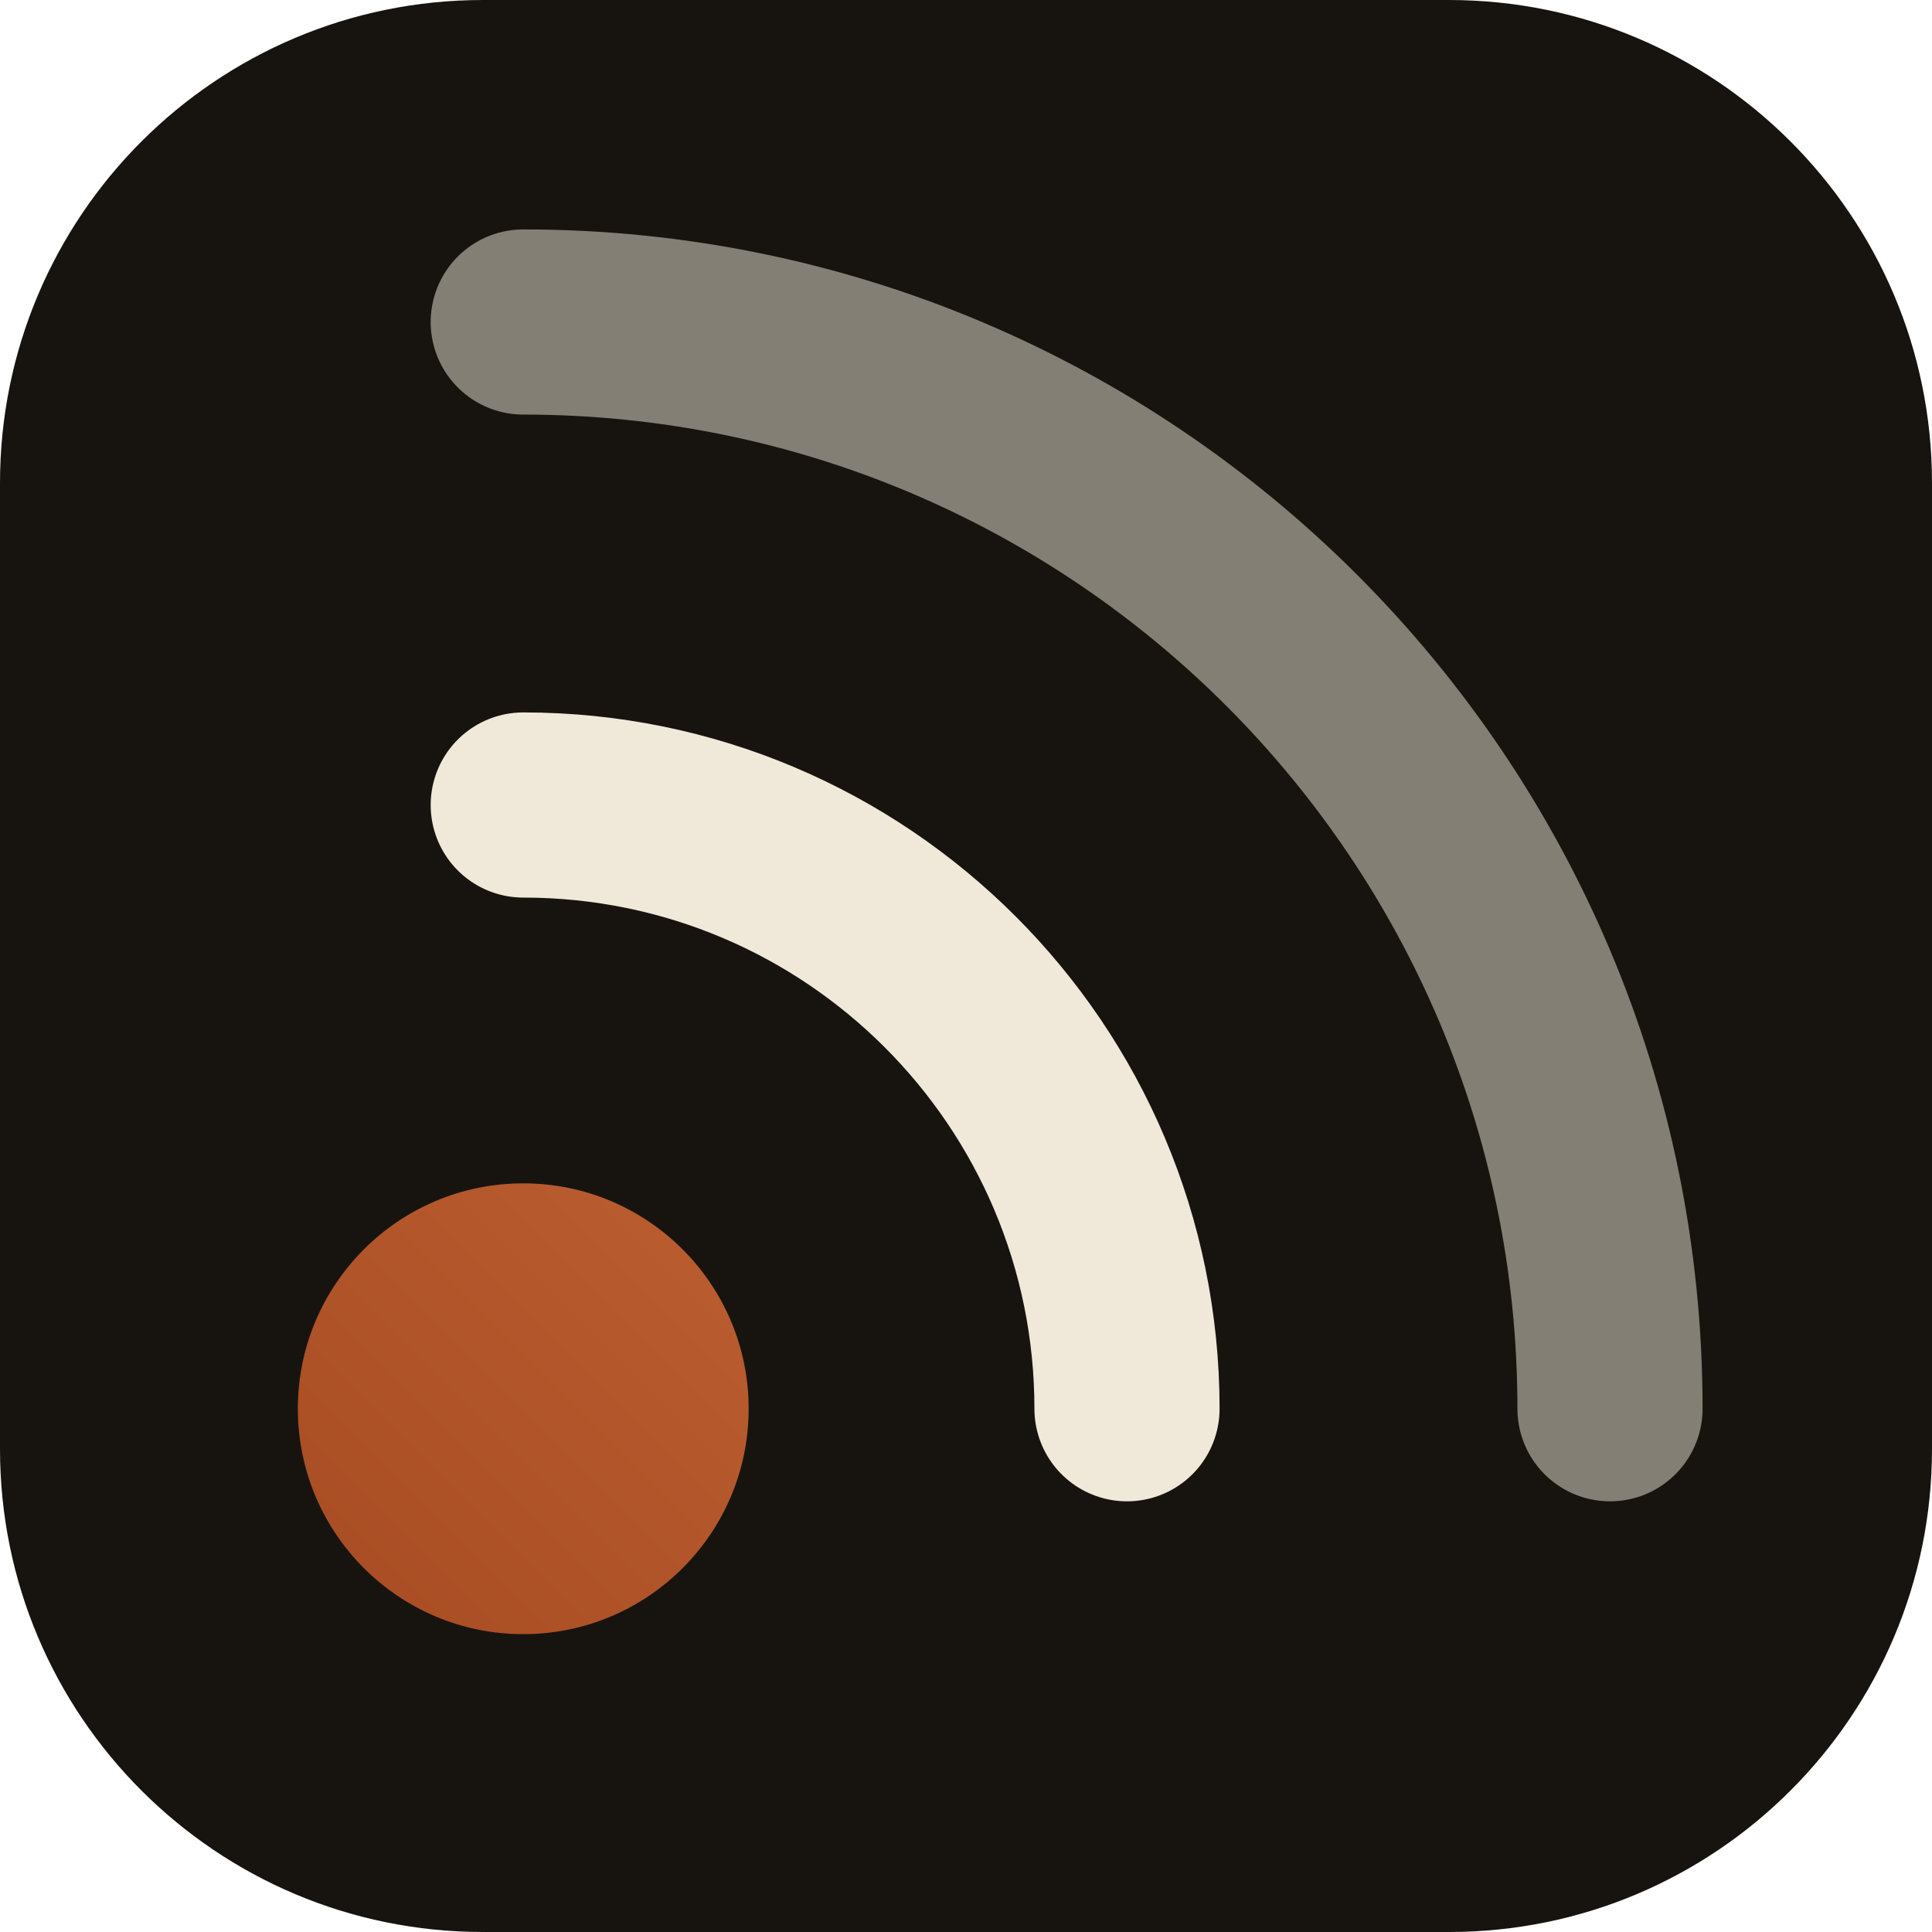
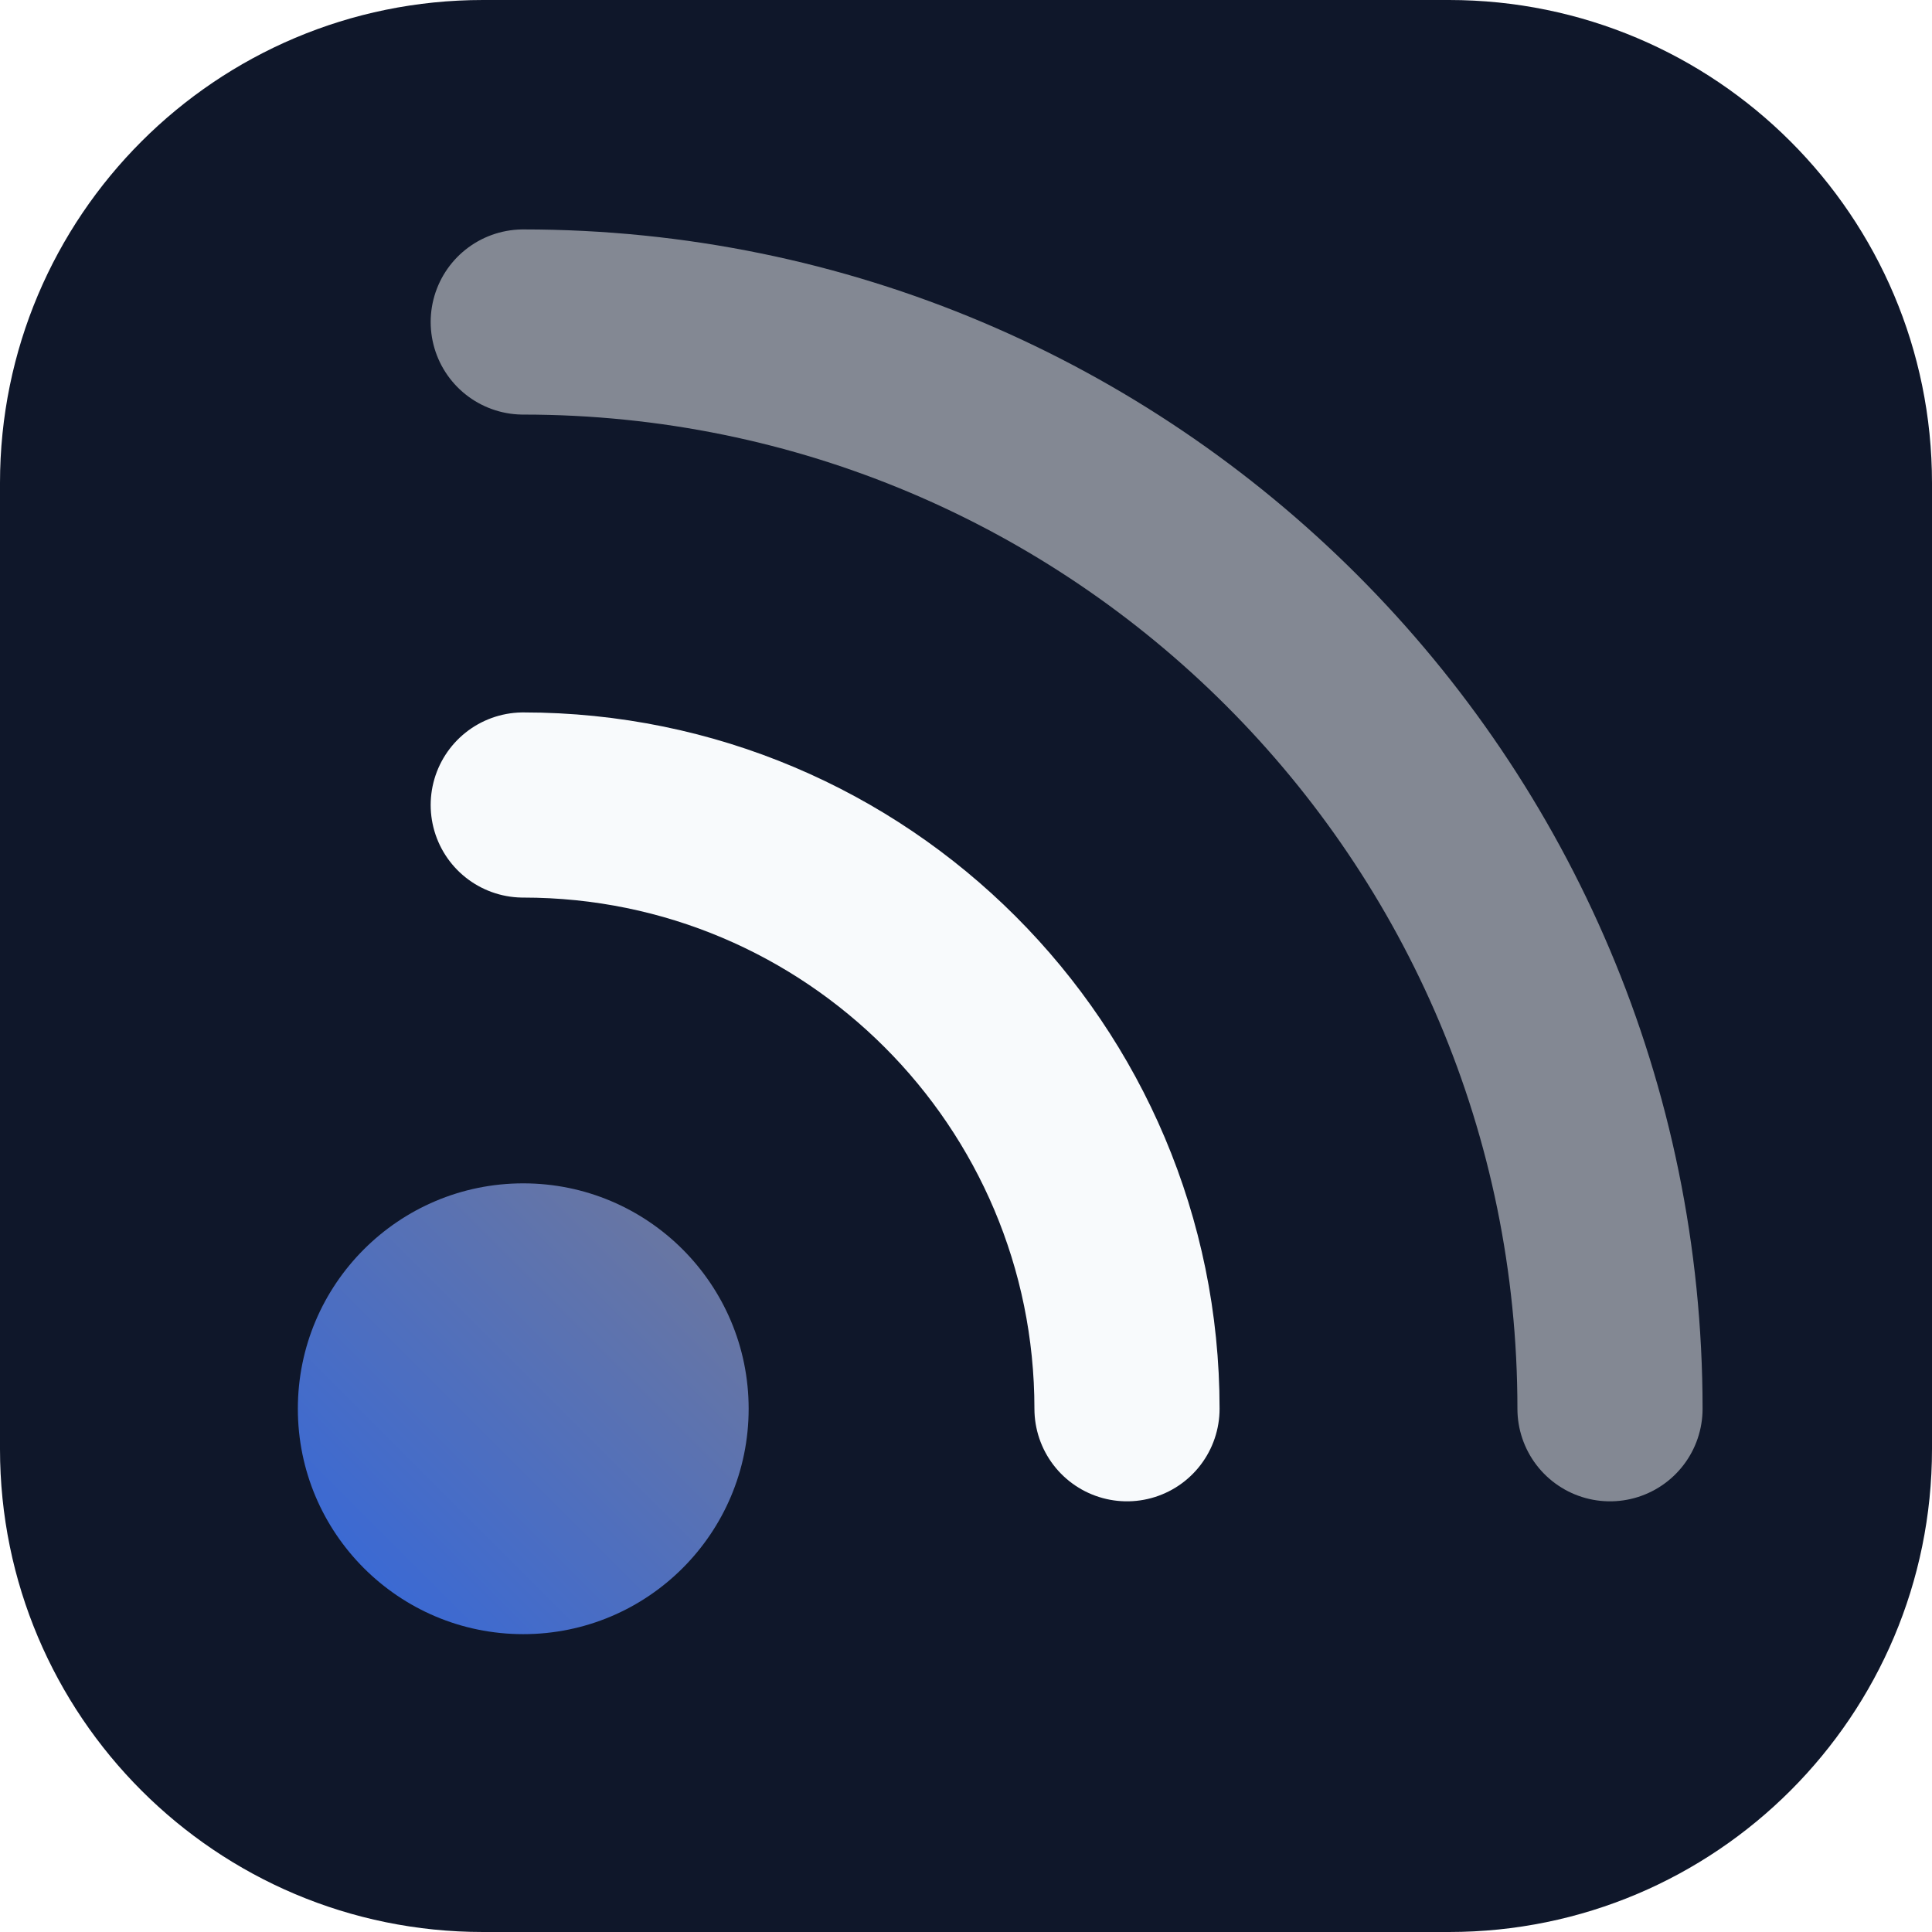
<svg xmlns="http://www.w3.org/2000/svg" viewBox="0 0 48 48" width="96" height="96">
-   <rect width="48" height="48" rx="12" fill="#171410" />
+   <rect width="48" height="48" rx="12" fill="#0F172A" />
  <defs>
    <linearGradient id="g" x1="6" y1="44" x2="43" y2="7" gradientUnits="userSpaceOnUse">
-       <stop offset="0" stop-color="#a34720" />
-       <stop offset="1" stop-color="#e5864c" />
+       <stop offset="0" stop-color="#2563EB" />
+       <stop offset="1" stop-color="#F59E0B" />
    </linearGradient>
  </defs>
-   <path d="M13 8a27 27 0 0 1 27 27" fill="none" stroke="#f0e9da" stroke-width="4.6" stroke-linecap="round" opacity="0.5" />
-   <path d="M13 20a15 15 0 0 1 15 15" fill="none" stroke="#f0e9da" stroke-width="4.6" stroke-linecap="round" />
+   <path d="M13 8a27 27 0 0 1 27 27" fill="none" stroke="#F8FAFC" stroke-width="4.6" stroke-linecap="round" opacity="0.5" />
+   <path d="M13 20a15 15 0 0 1 15 15" fill="none" stroke="#F8FAFC" stroke-width="4.6" stroke-linecap="round" />
  <circle cx="13" cy="35" r="5.6" fill="url(#g)" />
</svg>
